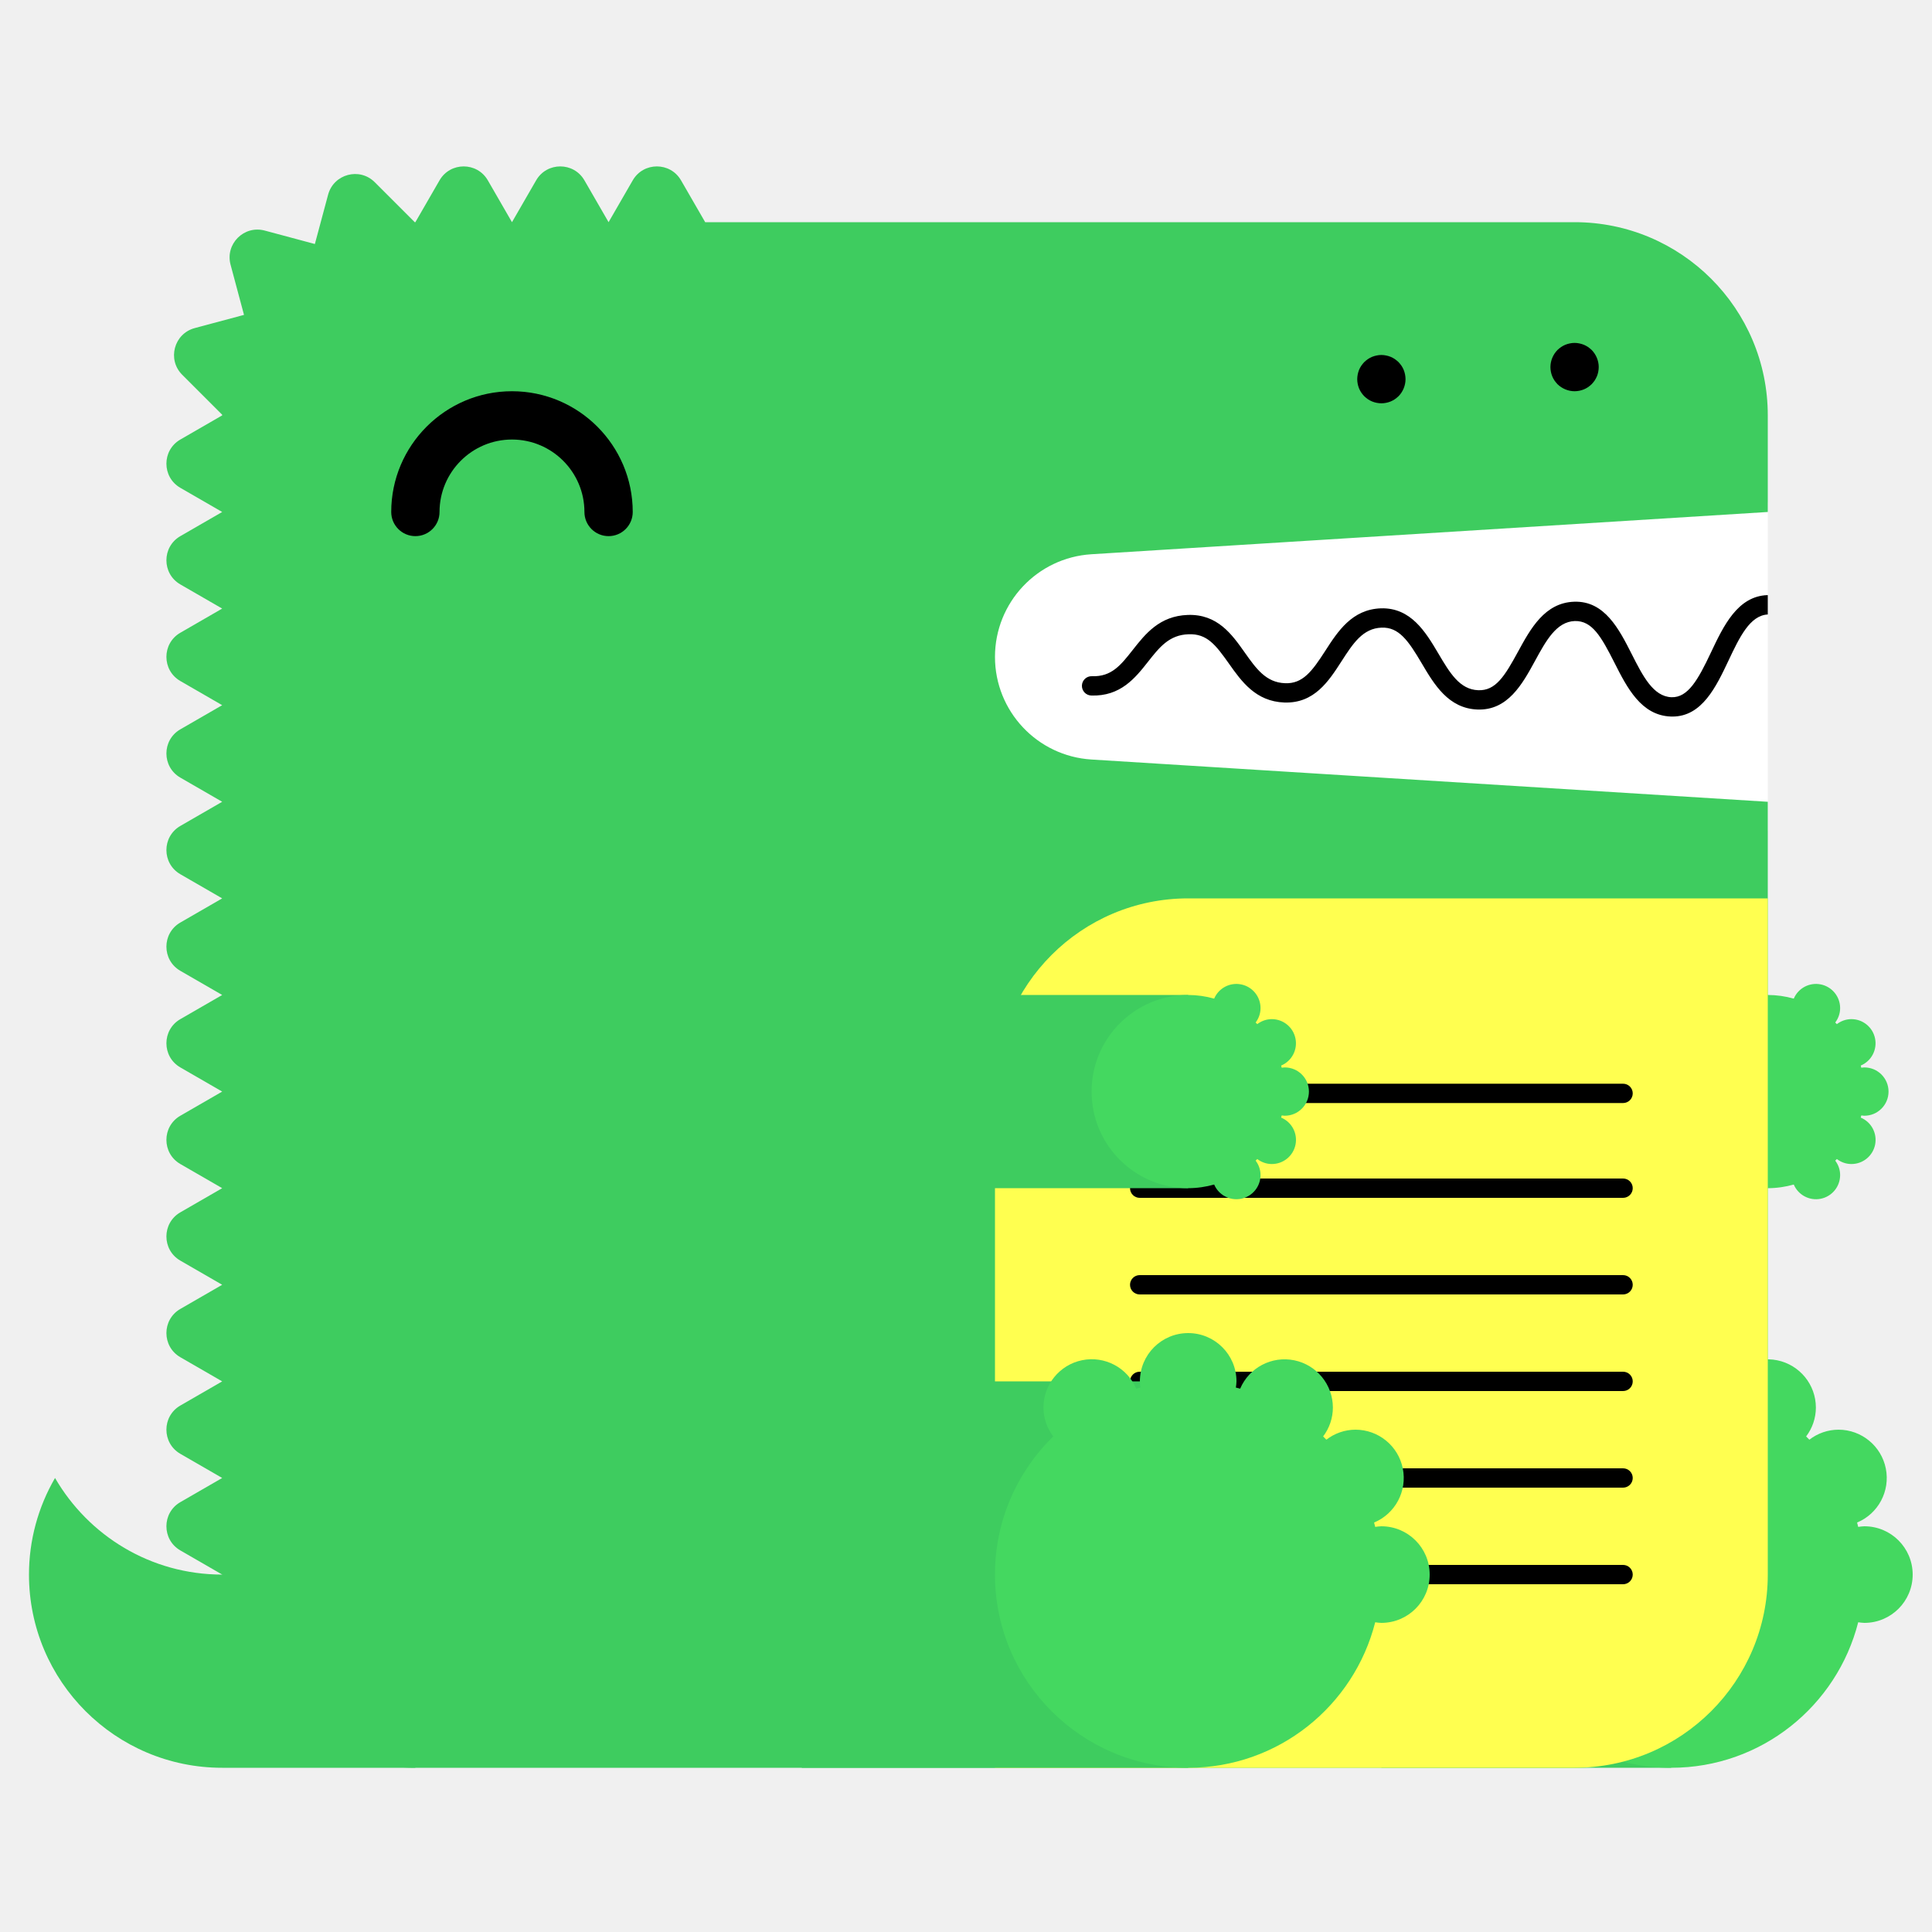
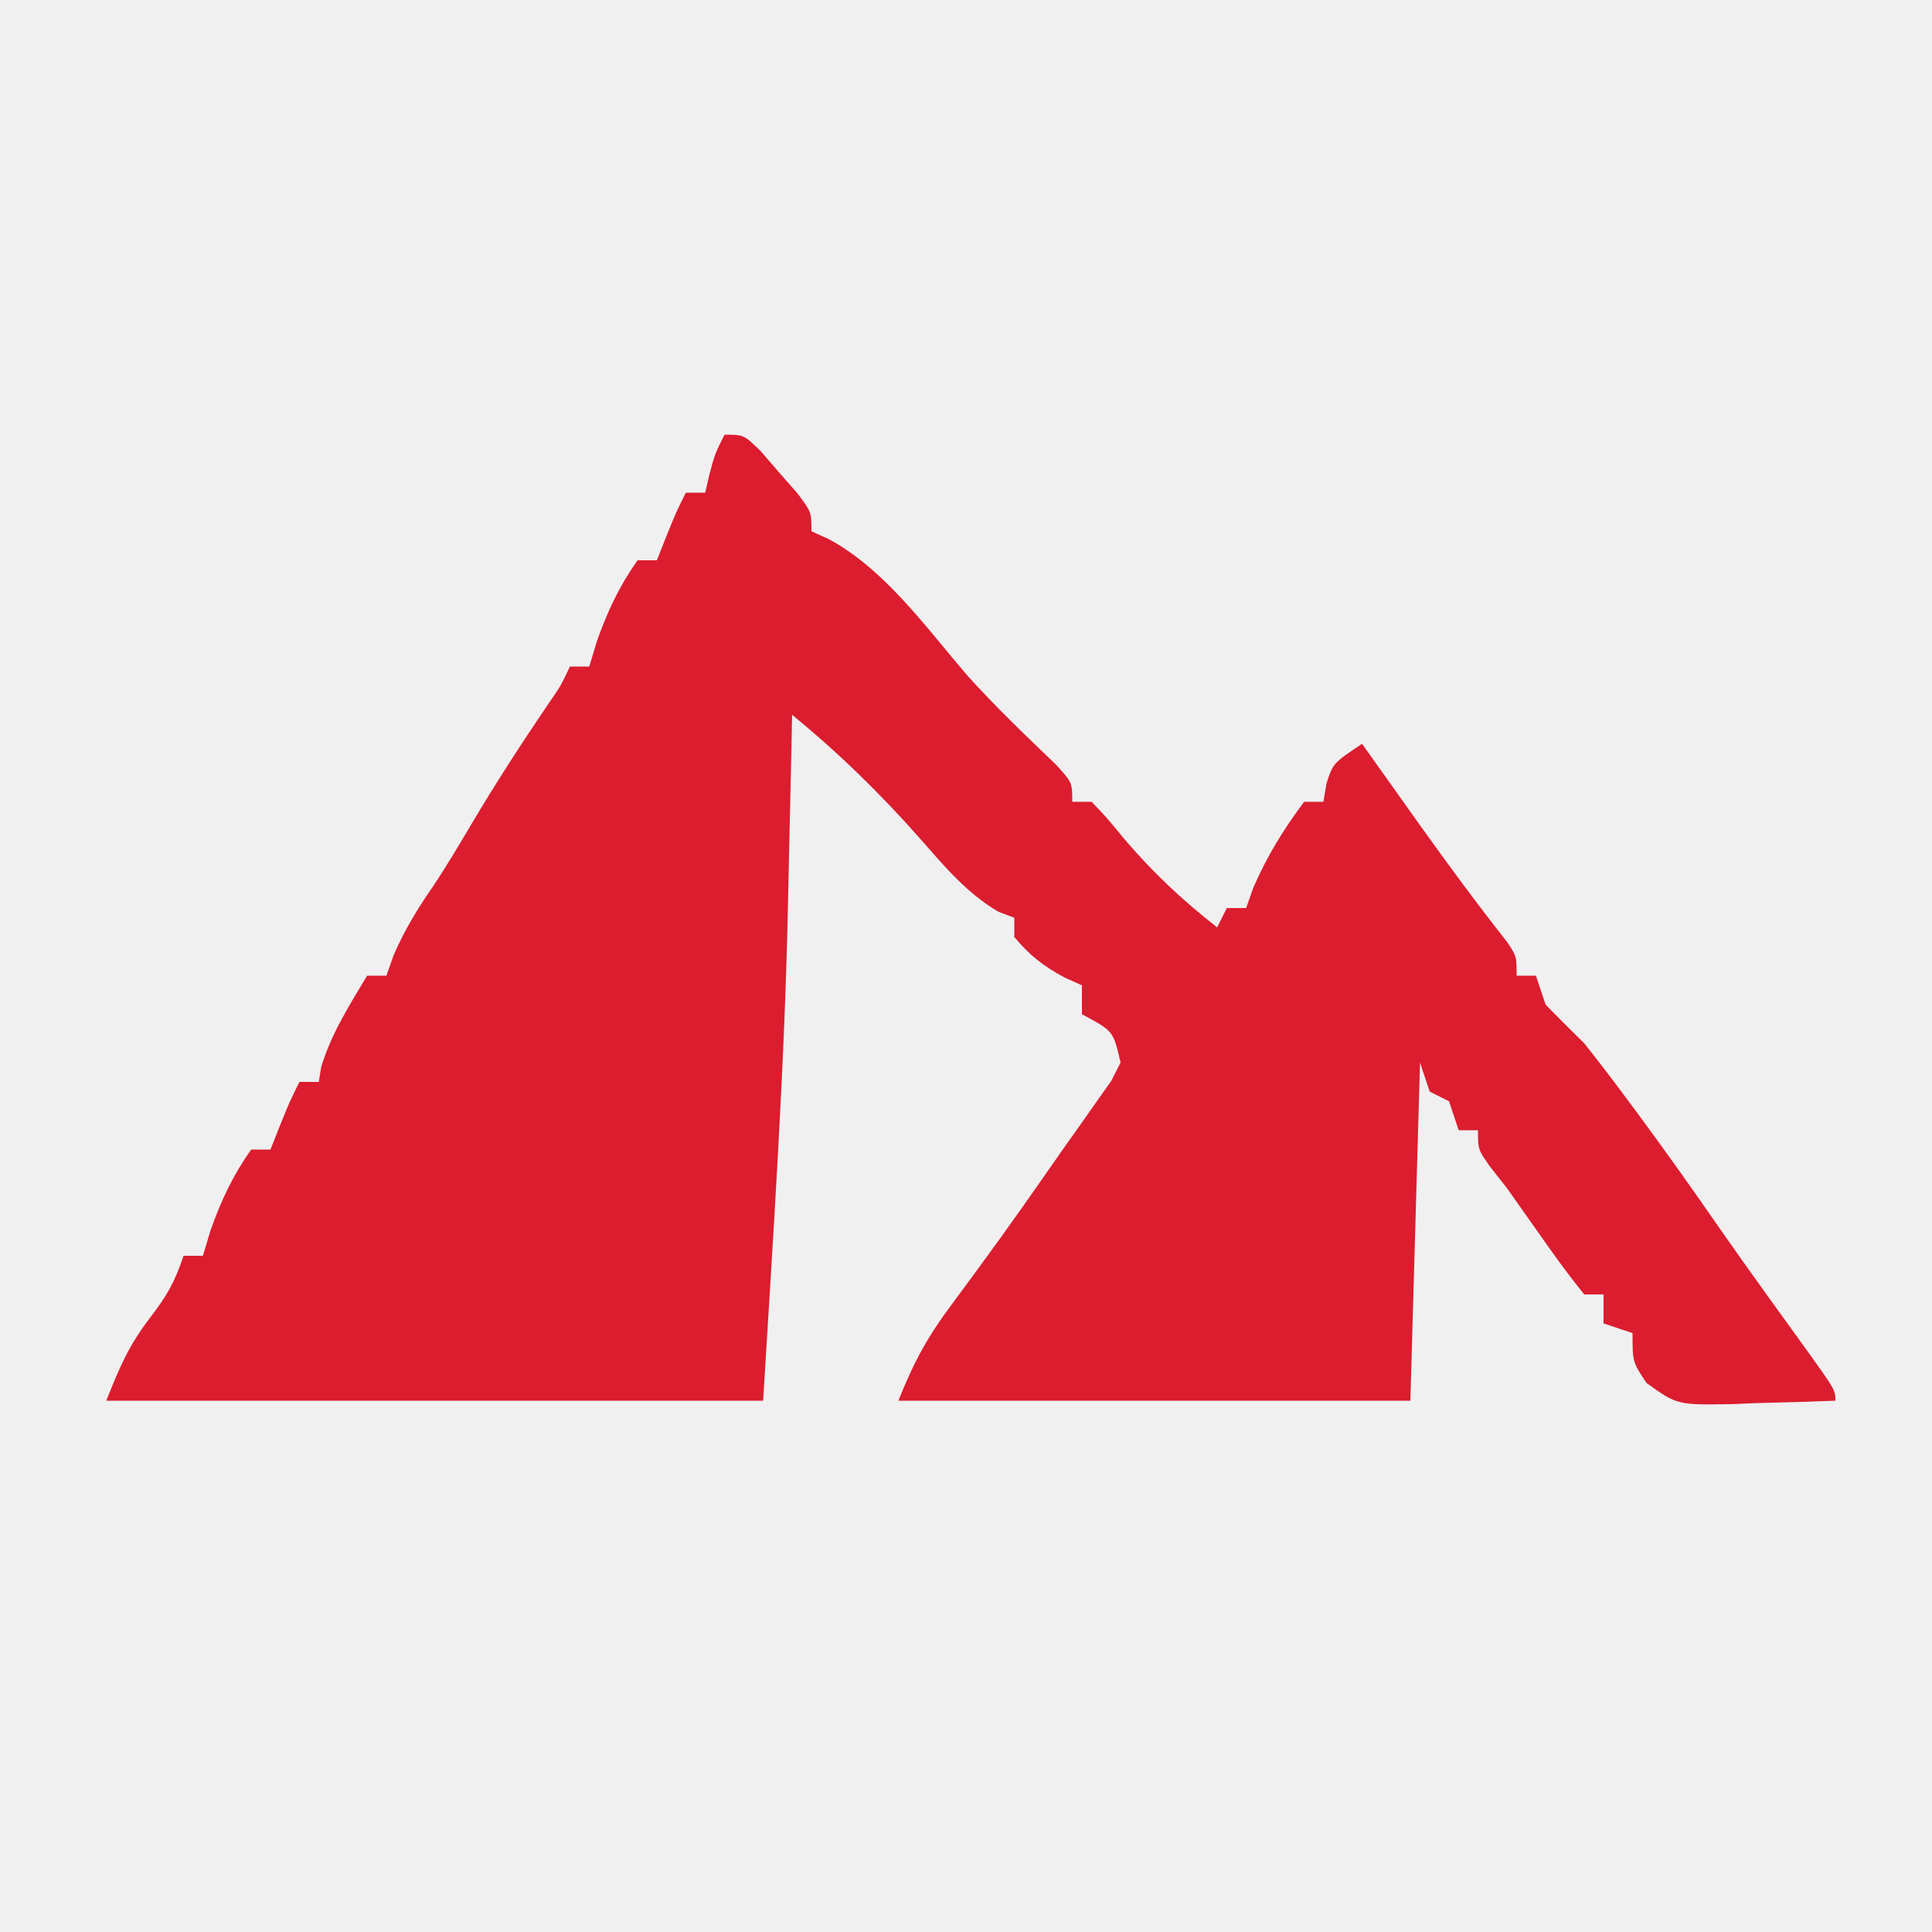
- <svg xmlns="http://www.w3.org/2000/svg" width="200" height="200" viewBox="0 0 200 200">
-   <g fill="none" fill-rule="evenodd">
-     <path fill="#FFF" d="M99 52h84v34H99z" />
-     <path d="M23 163c-7.398 0-13.843-4.027-17.303-10A19.886 19.886 0 0 0 3 163c0 11.046 8.954 20 20 20h20v-20H23z" fill="#3ECC5F" />
-     <path d="M112.98 57.376L183 53V43c0-11.046-8.954-20-20-20H73l-2.5-4.33c-1.112-1.925-3.889-1.925-5 0L63 23l-2.5-4.33c-1.111-1.925-3.889-1.925-5 0L53 23l-2.5-4.33c-1.111-1.925-3.889-1.925-5 0L43 23c-.022 0-.042.003-.065.003l-4.142-4.141c-1.57-1.571-4.252-.853-4.828 1.294l-1.369 5.104-5.192-1.392c-2.148-.575-4.111 1.389-3.535 3.536l1.39 5.193-5.102 1.367c-2.148.576-2.867 3.259-1.296 4.83l4.142 4.142c0 .021-.003.042-.003.064l-4.33 2.5c-1.925 1.111-1.925 3.889 0 5L23 53l-4.33 2.5c-1.925 1.111-1.925 3.889 0 5L23 63l-4.33 2.5c-1.925 1.111-1.925 3.889 0 5L23 73l-4.33 2.5c-1.925 1.111-1.925 3.889 0 5L23 83l-4.33 2.5c-1.925 1.111-1.925 3.889 0 5L23 93l-4.33 2.5c-1.925 1.111-1.925 3.889 0 5L23 103l-4.33 2.5c-1.925 1.111-1.925 3.889 0 5L23 113l-4.33 2.5c-1.925 1.111-1.925 3.889 0 5L23 123l-4.33 2.5c-1.925 1.111-1.925 3.889 0 5L23 133l-4.33 2.5c-1.925 1.111-1.925 3.889 0 5L23 143l-4.33 2.5c-1.925 1.111-1.925 3.889 0 5L23 153l-4.33 2.5c-1.925 1.111-1.925 3.889 0 5L23 163c0 11.046 8.954 20 20 20h120c11.046 0 20-8.954 20-20V83l-70.02-4.376A10.645 10.645 0 0 1 103 68c0-5.621 4.37-10.273 9.98-10.624" fill="#3ECC5F" />
-     <path fill="#3ECC5F" d="M143 183h30v-40h-30z" />
-     <path d="M193 158c-.219 0-.428.037-.639.064-.038-.15-.074-.301-.116-.451A5 5 0 0 0 190.32 148a4.96 4.96 0 0 0-3.016 1.036 26.531 26.531 0 0 0-.335-.336 4.955 4.955 0 0 0 1.011-2.987 5 5 0 0 0-9.599-1.959c-.148-.042-.297-.077-.445-.115.027-.211.064-.42.064-.639a5 5 0 0 0-5-5 5 5 0 0 0-5 5c0 .219.037.428.064.639-.148.038-.297.073-.445.115a4.998 4.998 0 0 0-9.599 1.959c0 1.125.384 2.151 1.011 2.987-3.717 3.632-6.031 8.693-6.031 14.3 0 11.046 8.954 20 20 20 9.339 0 17.16-6.41 19.361-15.064.211.027.42.064.639.064a5 5 0 0 0 5-5 5 5 0 0 0-5-5" fill="#44D860" />
-     <path fill="#3ECC5F" d="M153 123h30v-20h-30z" />
-     <path d="M193 115.5a2.5 2.5 0 1 0 0-5c-.109 0-.214.019-.319.032-.02-.075-.037-.15-.058-.225a2.501 2.501 0 0 0-.963-4.807c-.569 0-1.088.197-1.508.518a6.653 6.653 0 0 0-.168-.168c.314-.417.506-.931.506-1.494a2.5 2.5 0 0 0-4.8-.979A9.987 9.987 0 0 0 183 103c-5.522 0-10 4.478-10 10s4.478 10 10 10c.934 0 1.833-.138 2.69-.377a2.5 2.5 0 0 0 4.8-.979c0-.563-.192-1.077-.506-1.494.057-.055.113-.111.168-.168.42.321.939.518 1.508.518a2.5 2.5 0 0 0 .963-4.807c.021-.074.038-.15.058-.225.105.013.21.032.319.032" fill="#44D860" />
-     <path d="M63 55.5a2.5 2.5 0 0 1-2.5-2.5c0-4.136-3.364-7.5-7.5-7.5s-7.5 3.364-7.5 7.5a2.5 2.5 0 1 1-5 0c0-6.893 5.607-12.5 12.5-12.5S65.5 46.107 65.5 53a2.5 2.5 0 0 1-2.5 2.5" fill="#000" />
-     <path d="M103 183h60c11.046 0 20-8.954 20-20V93h-60c-11.046 0-20 8.954-20 20v70z" fill="#FFFF50" />
-     <path d="M168.02 124h-50.04a1 1 0 1 1 0-2h50.04a1 1 0 1 1 0 2m0 20h-50.04a1 1 0 1 1 0-2h50.04a1 1 0 1 1 0 2m0 20h-50.04a1 1 0 1 1 0-2h50.04a1 1 0 1 1 0 2m0-49.814h-50.04a1 1 0 1 1 0-2h50.04a1 1 0 1 1 0 2m0 19.814h-50.04a1 1 0 1 1 0-2h50.04a1 1 0 1 1 0 2m0 20h-50.04a1 1 0 1 1 0-2h50.04a1 1 0 1 1 0 2M183 61.611c-.012 0-.022-.006-.034-.005-3.09.105-4.552 3.196-5.842 5.923-1.346 2.85-2.387 4.703-4.093 4.647-1.889-.068-2.969-2.202-4.113-4.46-1.314-2.594-2.814-5.536-5.963-5.426-3.046.104-4.513 2.794-5.807 5.167-1.377 2.528-2.314 4.065-4.121 3.994-1.927-.07-2.951-1.805-4.136-3.813-1.321-2.236-2.848-4.75-5.936-4.664-2.994.103-4.465 2.385-5.763 4.4-1.373 2.13-2.335 3.428-4.165 3.351-1.973-.07-2.992-1.51-4.171-3.177-1.324-1.873-2.816-3.993-5.895-3.89-2.928.1-4.399 1.97-5.696 3.618-1.232 1.564-2.194 2.802-4.229 2.724a1 1 0 0 0-.072 2c3.017.101 4.545-1.8 5.872-3.487 1.177-1.496 2.193-2.787 4.193-2.855 1.926-.082 2.829 1.115 4.195 3.045 1.297 1.834 2.769 3.914 5.731 4.021 3.103.104 4.596-2.215 5.918-4.267 1.182-1.834 2.202-3.417 4.15-3.484 1.793-.067 2.769 1.35 4.145 3.681 1.297 2.197 2.766 4.686 5.787 4.796 3.125.108 4.634-2.62 5.949-5.035 1.139-2.088 2.214-4.06 4.119-4.126 1.793-.042 2.728 1.595 4.111 4.33 1.292 2.553 2.757 5.445 5.825 5.556l.169.003c3.064 0 4.518-3.075 5.805-5.794 1.139-2.41 2.217-4.68 4.067-4.773v-2z" fill="#000" />
-     <path fill="#3ECC5F" d="M83 183h40v-40H83z" />
-     <path d="M143 158c-.219 0-.428.037-.639.064-.038-.15-.074-.301-.116-.451A5 5 0 0 0 140.32 148a4.96 4.96 0 0 0-3.016 1.036 26.531 26.531 0 0 0-.335-.336 4.955 4.955 0 0 0 1.011-2.987 5 5 0 0 0-9.599-1.959c-.148-.042-.297-.077-.445-.115.027-.211.064-.42.064-.639a5 5 0 0 0-5-5 5 5 0 0 0-5 5c0 .219.037.428.064.639-.148.038-.297.073-.445.115a4.998 4.998 0 0 0-9.599 1.959c0 1.125.384 2.151 1.011 2.987-3.717 3.632-6.031 8.693-6.031 14.3 0 11.046 8.954 20 20 20 9.339 0 17.16-6.41 19.361-15.064.211.027.42.064.639.064a5 5 0 0 0 5-5 5 5 0 0 0-5-5" fill="#44D860" />
-     <path fill="#3ECC5F" d="M83 123h40v-20H83z" />
-     <path d="M133 115.5a2.5 2.5 0 1 0 0-5c-.109 0-.214.019-.319.032-.02-.075-.037-.15-.058-.225a2.501 2.501 0 0 0-.963-4.807c-.569 0-1.088.197-1.508.518a6.653 6.653 0 0 0-.168-.168c.314-.417.506-.931.506-1.494a2.5 2.5 0 0 0-4.8-.979A9.987 9.987 0 0 0 123 103c-5.522 0-10 4.478-10 10s4.478 10 10 10c.934 0 1.833-.138 2.69-.377a2.5 2.5 0 0 0 4.8-.979c0-.563-.192-1.077-.506-1.494.057-.055.113-.111.168-.168.42.321.939.518 1.508.518a2.5 2.5 0 0 0 .963-4.807c.021-.074.038-.15.058-.225.105.013.21.032.319.032" fill="#44D860" />
-     <path d="M143 41.75c-.16 0-.33-.02-.49-.05a2.52 2.52 0 0 1-.47-.14c-.15-.06-.29-.14-.431-.23-.13-.09-.259-.2-.38-.31-.109-.12-.219-.24-.309-.38s-.17-.28-.231-.43a2.619 2.619 0 0 1-.189-.96c0-.16.02-.33.05-.49.03-.16.08-.31.139-.47.061-.15.141-.29.231-.43.09-.13.2-.26.309-.38.121-.11.25-.22.38-.31.141-.09.281-.17.431-.23.149-.06.31-.11.47-.14.32-.07.65-.07.98 0 .159.03.32.08.47.14.149.06.29.14.43.23.13.09.259.2.38.31.11.12.22.25.31.38.09.14.17.28.23.43.06.16.11.31.14.47.029.16.05.33.05.49 0 .66-.271 1.31-.73 1.77-.121.11-.25.22-.38.31-.14.09-.281.17-.43.23a2.565 2.565 0 0 1-.96.19m20-1.25c-.66 0-1.3-.27-1.771-.73a3.802 3.802 0 0 1-.309-.38c-.09-.14-.17-.28-.231-.43a2.619 2.619 0 0 1-.189-.96c0-.66.27-1.3.729-1.77.121-.11.25-.22.38-.31.141-.09.281-.17.431-.23.149-.06.31-.11.47-.14.32-.07.66-.07.98 0 .159.03.32.08.47.14.149.06.29.14.43.23.13.09.259.2.38.31.459.47.73 1.11.73 1.77 0 .16-.021.33-.05.49-.03.16-.08.32-.14.47-.07.15-.14.29-.23.43-.09.13-.2.26-.31.38-.121.11-.25.22-.38.31-.14.09-.281.17-.43.23a2.565 2.565 0 0 1-.96.19" fill="#000" />
-   </g>
+ <svg xmlns="http://www.w3.org/2000/svg" version="1.1" width="200" height="200">
+   <path d="M0 0 C2 0 2 0 3.727 1.68 C4.353 2.404 4.98 3.129 5.625 3.875 C6.572 4.954 6.572 4.954 7.539 6.055 C9 8 9 8 9 10 C9.592 10.266 10.183 10.531 10.793 10.805 C16.599 13.949 20.847 19.927 25.09 24.875 C27.999 28.111 31.136 31.107 34.277 34.117 C36 36 36 36 36 38 C36.66 38 37.32 38 38 38 C39.516 39.574 39.516 39.574 41.25 41.688 C44.26 45.24 47.335 48.14 51 51 C51.495 50.01 51.495 50.01 52 49 C52.66 49 53.32 49 54 49 C54.371 47.948 54.371 47.948 54.75 46.875 C56.172 43.605 57.872 40.859 60 38 C60.66 38 61.32 38 62 38 C62.103 37.381 62.206 36.763 62.312 36.125 C63 34 63 34 66 32 C66.652 32.918 67.305 33.836 67.977 34.781 C68.859 36.021 69.742 37.261 70.625 38.5 C71.079 39.138 71.533 39.777 72.001 40.435 C74.931 44.539 77.92 48.583 81.039 52.547 C82 54 82 54 82 56 C82.66 56 83.32 56 84 56 C84.33 56.99 84.66 57.98 85 59 C86.317 60.349 87.654 61.68 89 63 C90.468 64.851 91.904 66.728 93.312 68.625 C93.706 69.155 94.1 69.685 94.506 70.231 C97.439 74.196 100.288 78.214 103.094 82.27 C104.599 84.425 106.12 86.566 107.656 88.699 C108.346 89.658 108.346 89.658 109.049 90.635 C109.964 91.906 110.882 93.175 111.801 94.443 C115 98.89 115 98.89 115 100 C112.249 100.108 109.502 100.187 106.75 100.25 C105.973 100.284 105.195 100.317 104.395 100.352 C98.627 100.45 98.627 100.45 95.453 98.172 C94 96 94 96 94 93 C93.01 92.67 92.02 92.34 91 92 C91 91.01 91 90.02 91 89 C90.34 89 89.68 89 89 89 C87.621 87.302 86.32 85.54 85.062 83.75 C84.373 82.775 83.683 81.801 82.973 80.797 C82.322 79.874 81.671 78.951 81 78 C80.132 76.894 80.132 76.894 79.246 75.766 C78 74 78 74 78 72 C77.34 72 76.68 72 76 72 C75.67 71.01 75.34 70.02 75 69 C74.34 68.67 73.68 68.34 73 68 C72.67 67.01 72.34 66.02 72 65 C71.67 76.55 71.34 88.1 71 100 C53.51 100 36.02 100 18 100 C19.669 95.828 21.058 93.31 23.688 89.812 C26.967 85.394 30.189 80.95 33.32 76.426 C34.468 74.768 35.63 73.12 36.805 71.48 C37.364 70.683 37.924 69.885 38.5 69.062 C39.005 68.352 39.511 67.642 40.031 66.91 C40.351 66.28 40.671 65.649 41 65 C40.248 61.722 40.248 61.722 37 60 C37 59.01 37 58.02 37 57 C36.402 56.732 35.804 56.464 35.188 56.188 C33.002 55.001 31.587 53.904 30 52 C30 51.34 30 50.68 30 50 C29.46 49.799 28.92 49.598 28.363 49.391 C25.024 47.426 22.721 44.627 20.188 41.75 C16.075 37.098 11.809 32.936 7 29 C6.98 29.978 6.96 30.957 6.94 31.965 C6.861 35.784 6.773 39.603 6.683 43.423 C6.646 45.04 6.611 46.658 6.578 48.275 C6.228 65.566 5.048 82.71 4 100 C-18.44 100 -40.88 100 -64 100 C-62.54 96.35 -61.681 94.308 -59.438 91.375 C-57.725 89.129 -56.917 87.75 -56 85 C-55.34 85 -54.68 85 -54 85 C-53.732 84.113 -53.464 83.226 -53.188 82.312 C-52.075 79.209 -50.898 76.689 -49 74 C-48.34 74 -47.68 74 -47 74 C-46.691 73.216 -46.381 72.433 -46.062 71.625 C-45 69 -45 69 -44 67 C-43.34 67 -42.68 67 -42 67 C-41.917 66.484 -41.835 65.969 -41.75 65.438 C-40.679 61.955 -38.865 59.128 -37 56 C-36.34 56 -35.68 56 -35 56 C-34.752 55.299 -34.505 54.597 -34.25 53.875 C-33.121 51.278 -31.802 49.11 -30.195 46.789 C-28.756 44.634 -27.444 42.418 -26.125 40.188 C-23.615 35.966 -20.961 31.872 -18.199 27.812 C-16.956 26.013 -16.956 26.013 -16 24 C-15.34 24 -14.68 24 -14 24 C-13.732 23.113 -13.464 22.226 -13.188 21.312 C-12.075 18.209 -10.898 15.689 -9 13 C-8.34 13 -7.68 13 -7 13 C-6.691 12.216 -6.381 11.432 -6.062 10.625 C-5 8 -5 8 -4 6 C-3.34 6 -2.68 6 -2 6 C-1.856 5.381 -1.711 4.763 -1.562 4.125 C-1 2 -1 2 0 0 Z " fill="#DB1D2F" transform="translate(75,45)" />
</svg>
